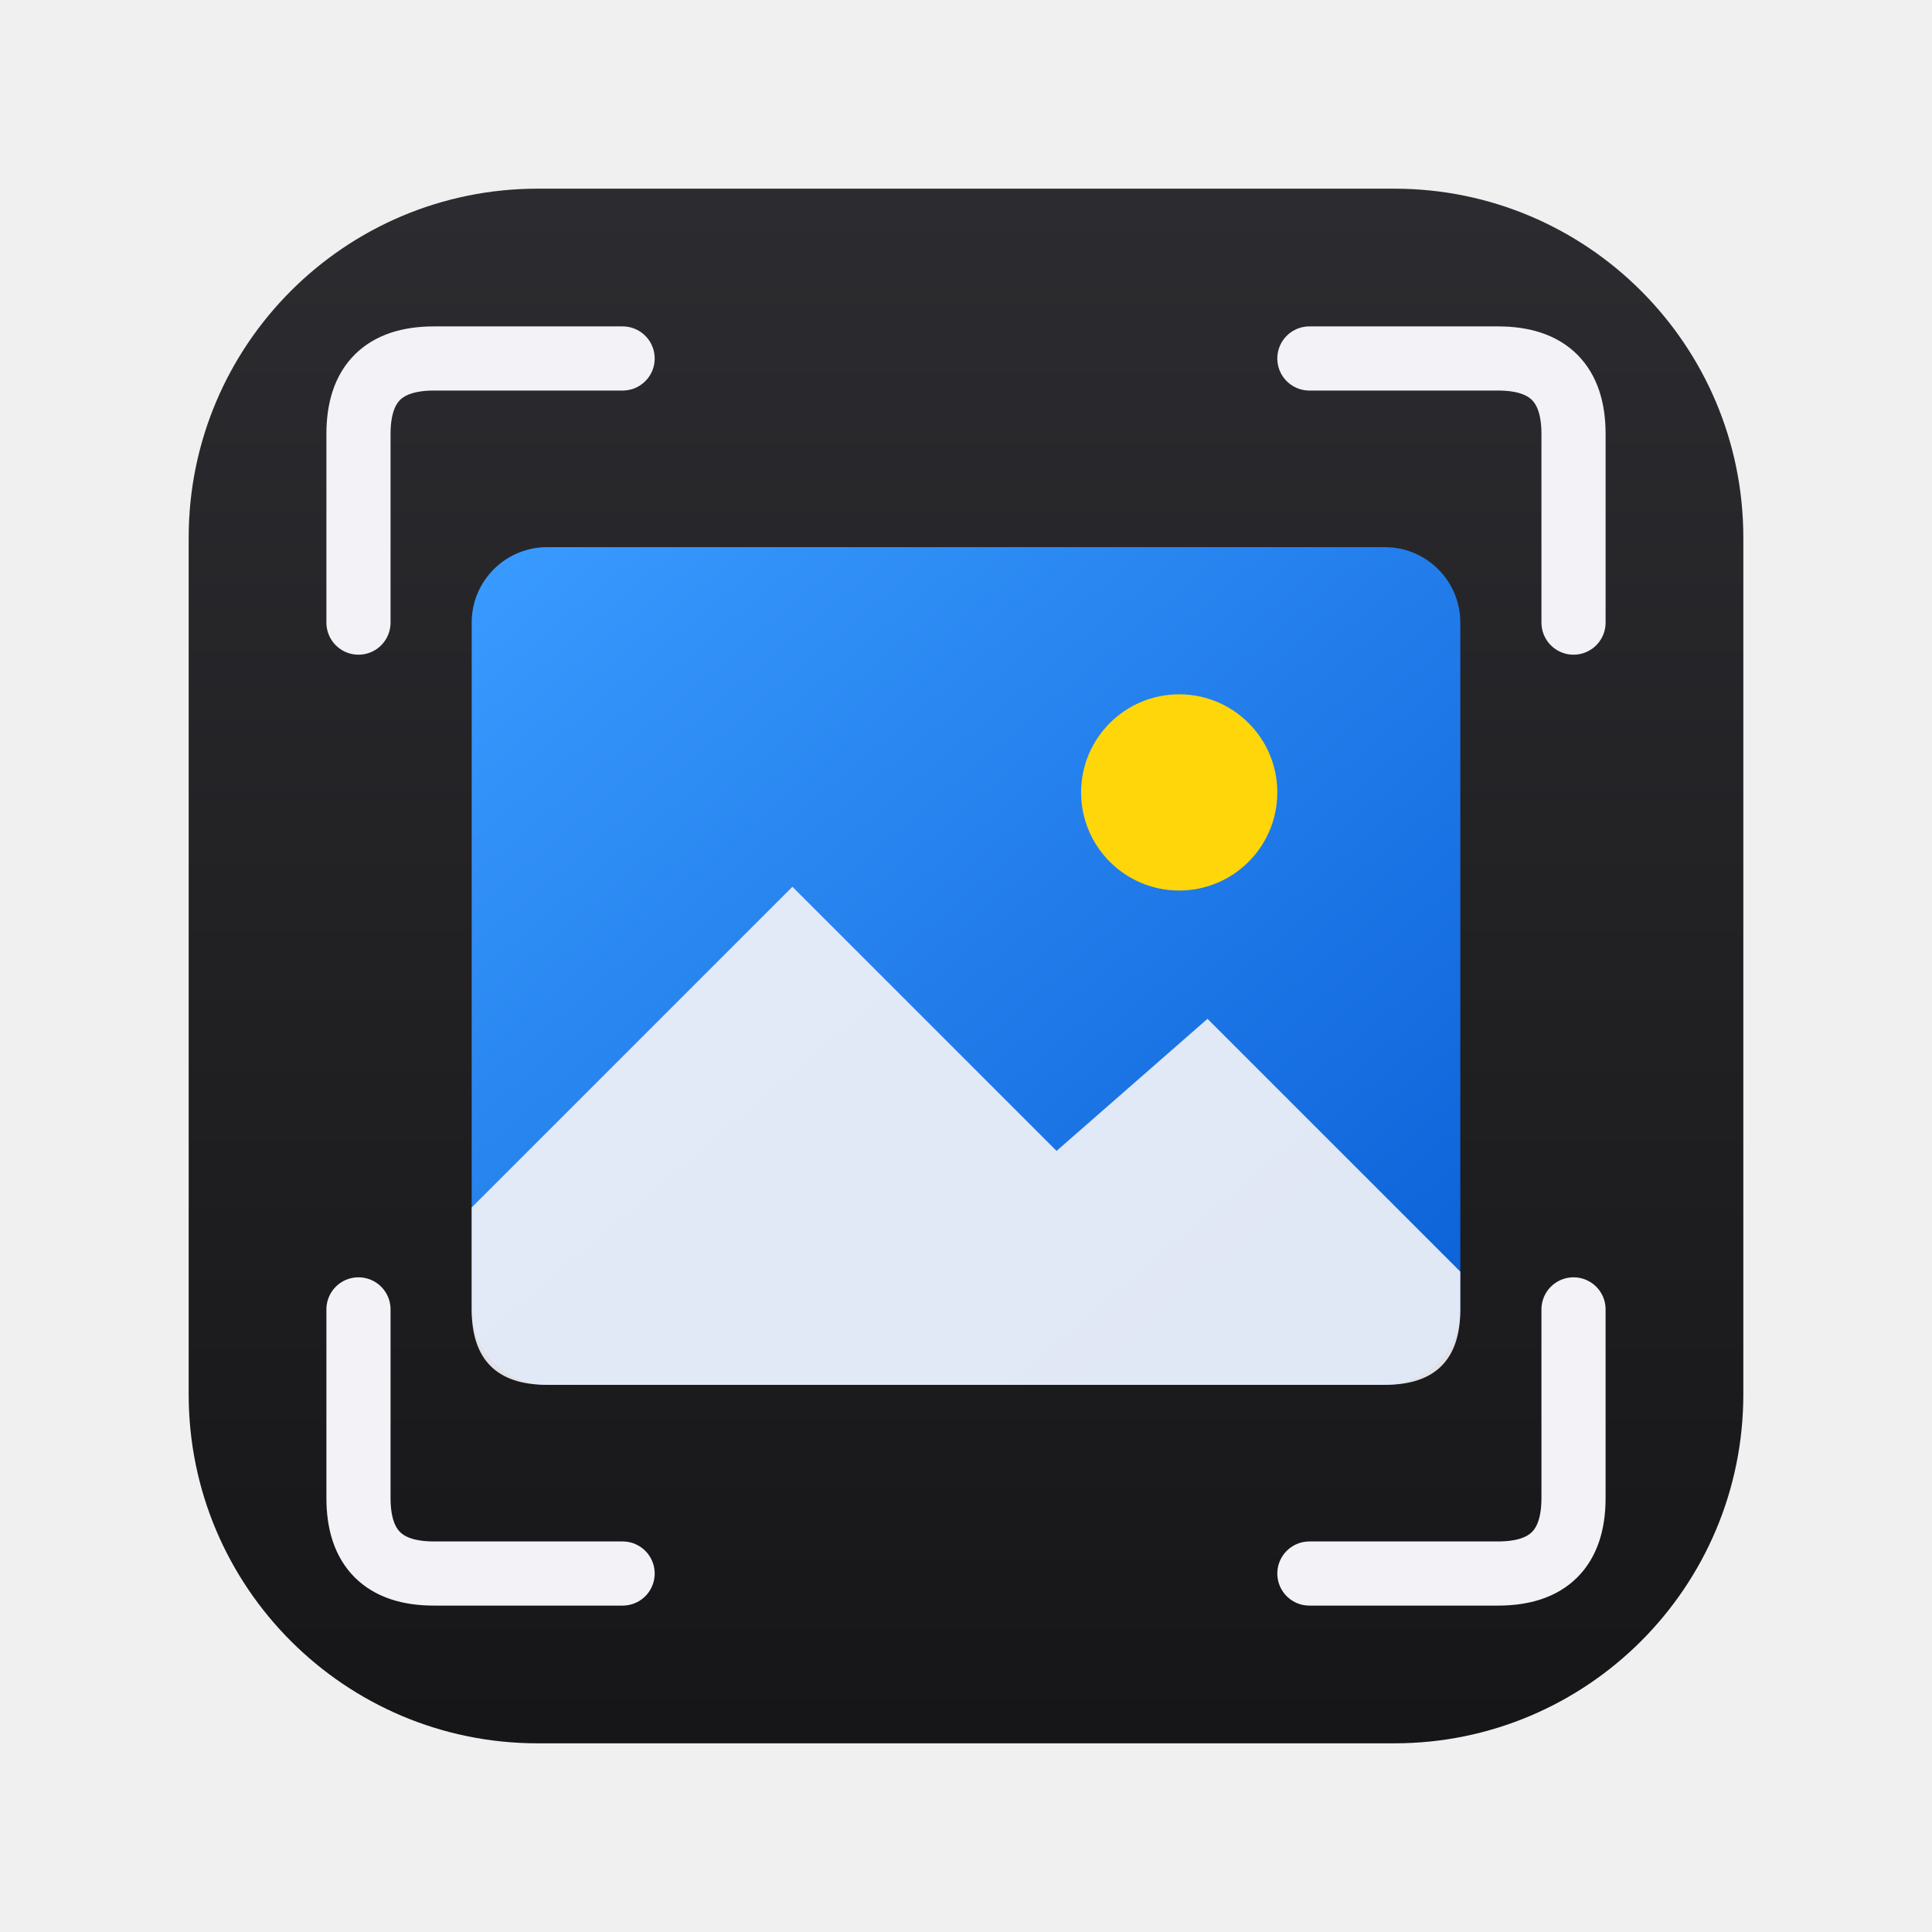
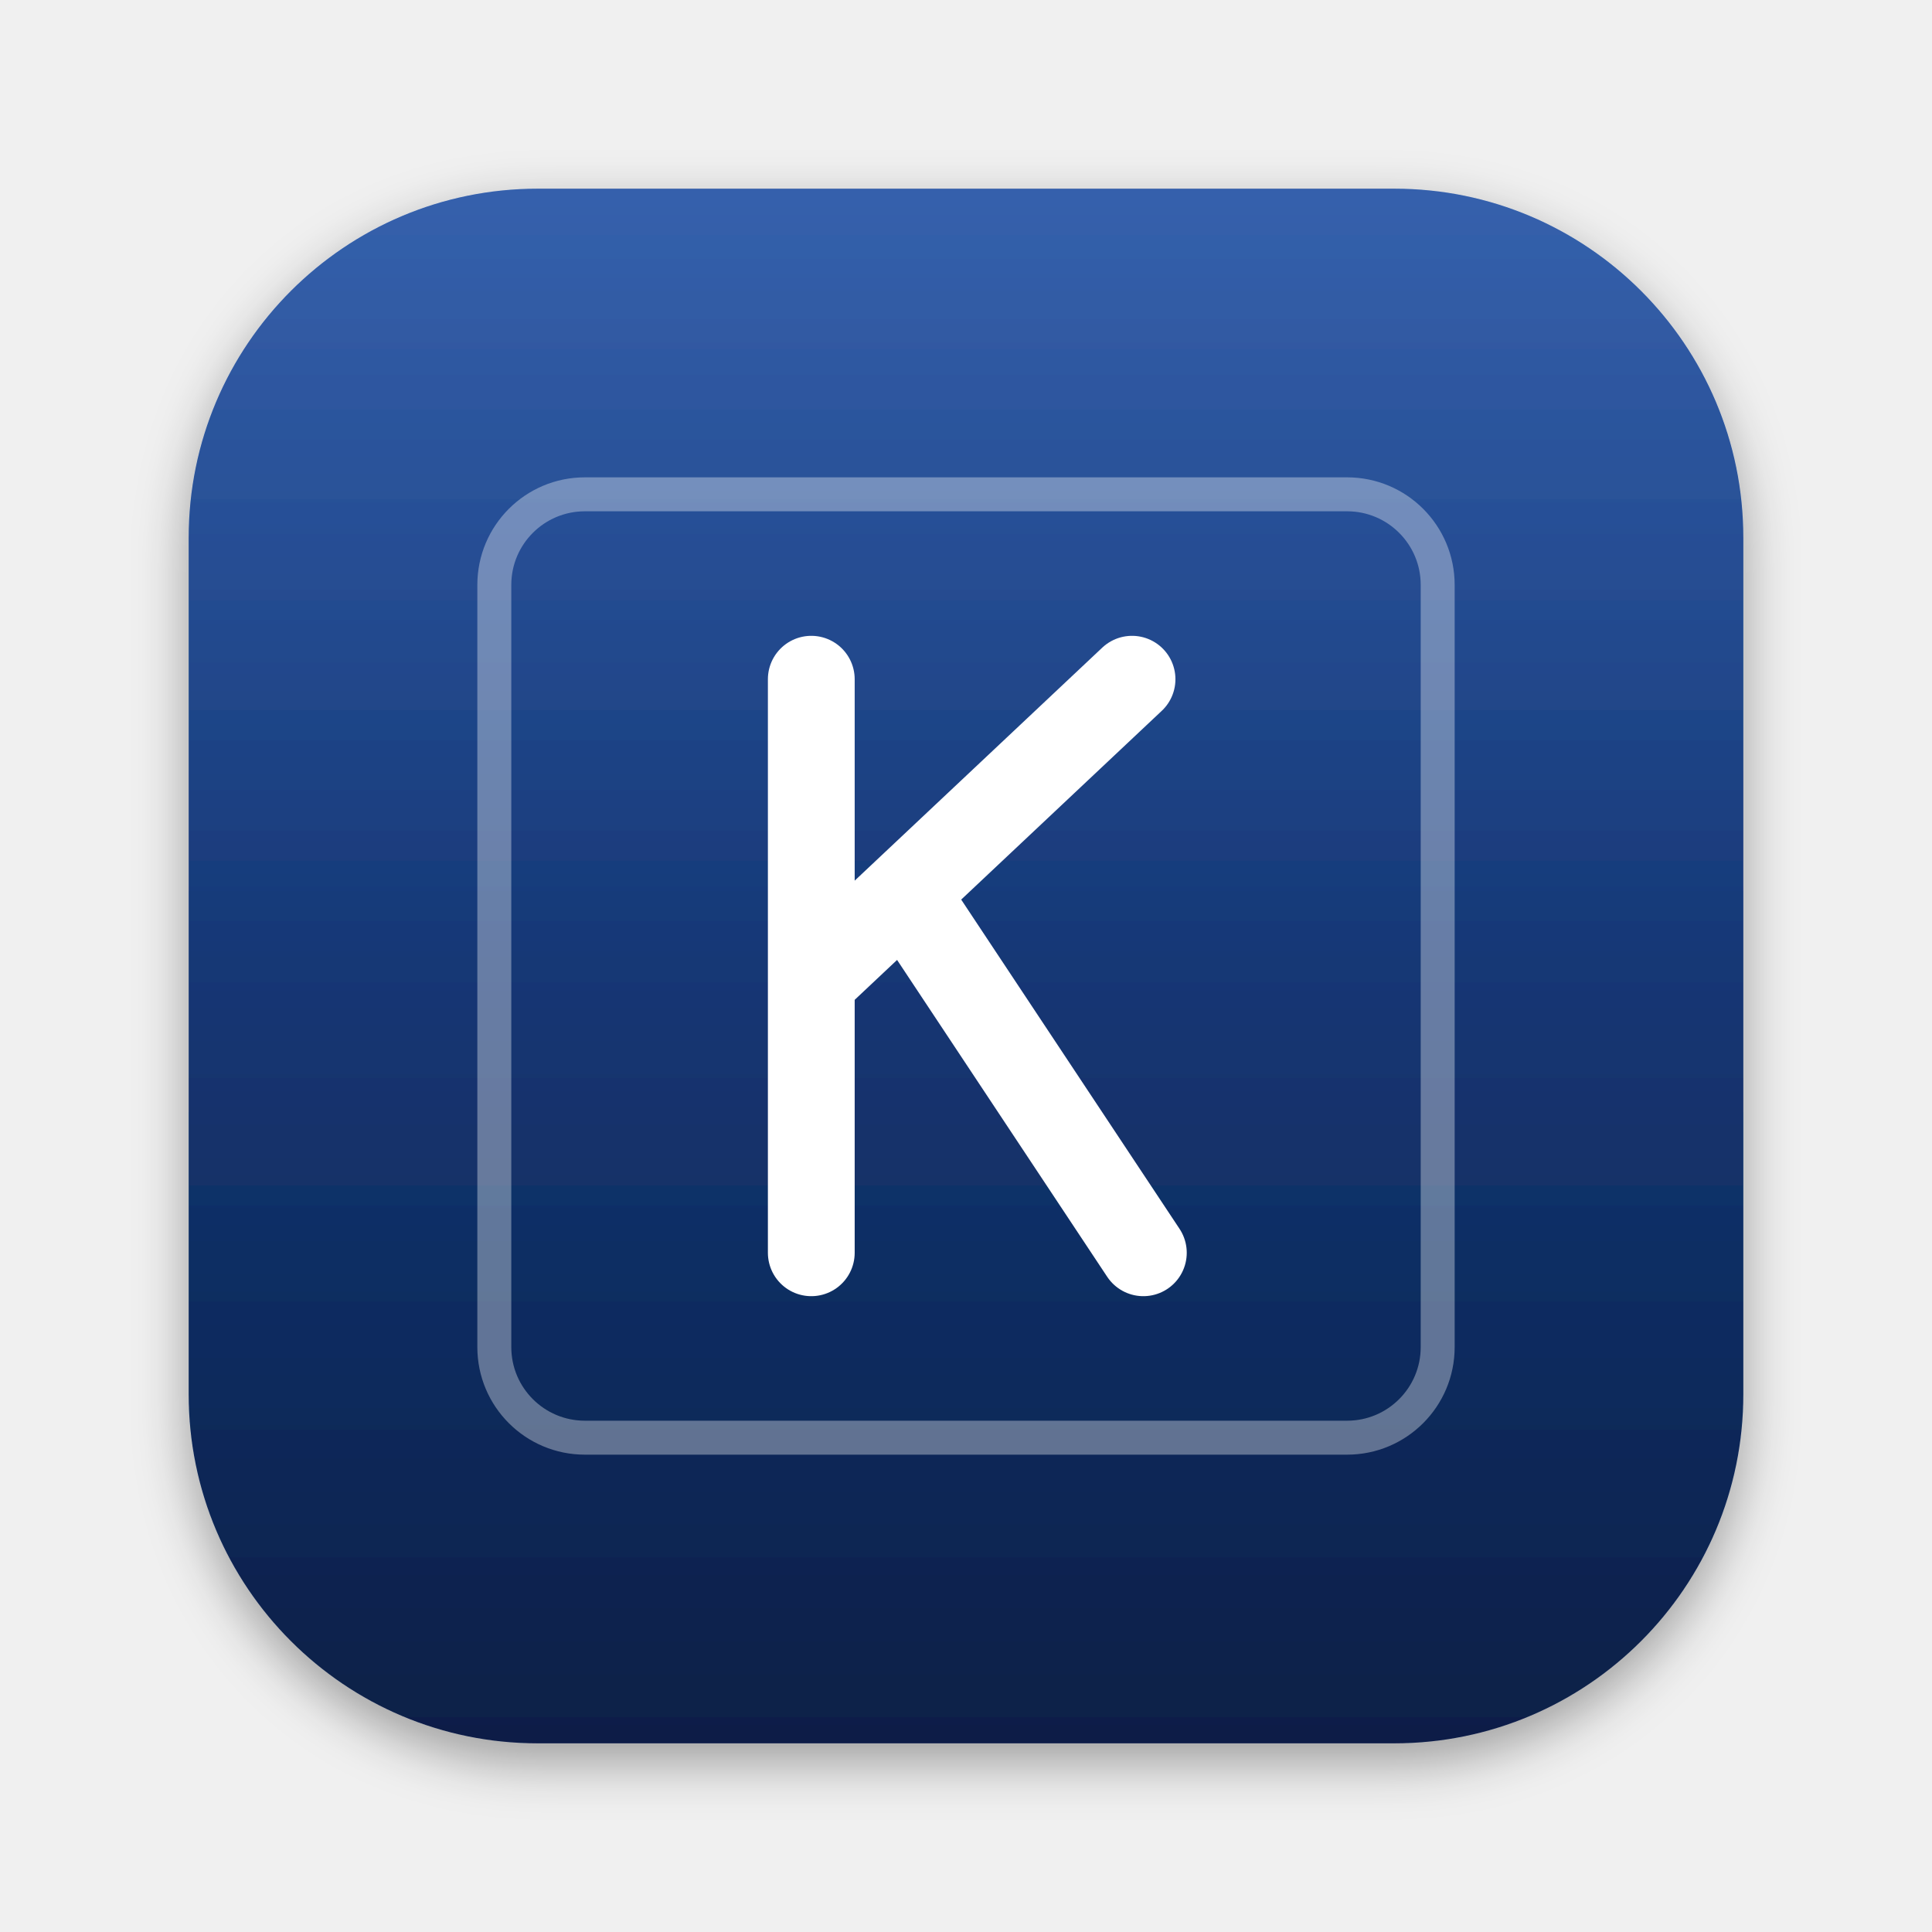
- <svg xmlns="http://www.w3.org/2000/svg" width="1024" height="1024" viewBox="0 0 1024 1024">
+ <svg xmlns="http://www.w3.org/2000/svg" viewBox="0 0 1024 1024">
  <defs>
-     <linearGradient id="bg" x1="0" y1="0" x2="0" y2="1">
-       <stop offset="0" stop-color="#2c2c30" />
-       <stop offset="1" stop-color="#161618" />
+     <linearGradient id="bg6" x1="0" y1="0" x2="0" y2="1">
+       <stop offset="0" stop-color="#1f4fa3" />
+       <stop offset="1" stop-color="#0a1f47" />
    </linearGradient>
-     <linearGradient id="sky" x1="0" y1="0" x2="1" y2="1">
-       <stop offset="0" stop-color="#3a9bff" />
-       <stop offset="1" stop-color="#0a5fd6" />
+     <linearGradient id="sheen6" x1="0" y1="0" x2="0" y2="1">
+       <stop offset="0" stop-color="#fff" stop-opacity="0.10" />
+       <stop offset="0.5" stop-color="#fff" stop-opacity="0" />
    </linearGradient>
+     <filter id="sh6" x="-20%" y="-20%" width="140%" height="140%">
+       <feDropShadow dx="0" dy="10" stdDeviation="14" flood-color="#000" flood-opacity="0.35" />
+     </filter>
  </defs>
-   <rect x="100" y="100" width="824" height="824" rx="185" fill="url(#bg)" />
-   <rect x="250" y="290" width="524" height="444" rx="40" fill="url(#sky)" />
-   <circle cx="625" cy="420" r="52" fill="#ffd60a" />
-   <path d="M250 640 L420 470 L560 610 L640 540 L774 674 L774 694 Q774 734 734 734 L290 734 Q250 734 250 694 Z" fill="#f2f2f7" opacity="0.92" />
-   <path d="M190 330 V230 Q190 190 230 190 H330" stroke="#f2f2f7" stroke-width="34" fill="none" stroke-linecap="round" />
-   <path d="M694 190 H794 Q834 190 834 230 V330" stroke="#f2f2f7" stroke-width="34" fill="none" stroke-linecap="round" />
-   <path d="M834 694 V794 Q834 834 794 834 H694" stroke="#f2f2f7" stroke-width="34" fill="none" stroke-linecap="round" />
-   <path d="M330 834 H230 Q190 834 190 794 V694" stroke="#f2f2f7" stroke-width="34" fill="none" stroke-linecap="round" />
+   <g filter="url(#sh6)">
+     <rect x="100" y="100" width="824" height="824" rx="185" fill="url(#bg6)" />
+     <rect x="100" y="100" width="824" height="824" rx="185" fill="url(#sheen6)" />
+   </g>
+   <rect x="262" y="262" width="500" height="500" rx="48" fill="none" stroke="#ffffff" stroke-opacity="0.35" stroke-width="18" />
+   <path d="M430 360 V664 M430 520 L600 360 M480 474 L606 664" stroke="#fff" stroke-width="46" fill="none" stroke-linecap="round" stroke-linejoin="round" />
</svg>
